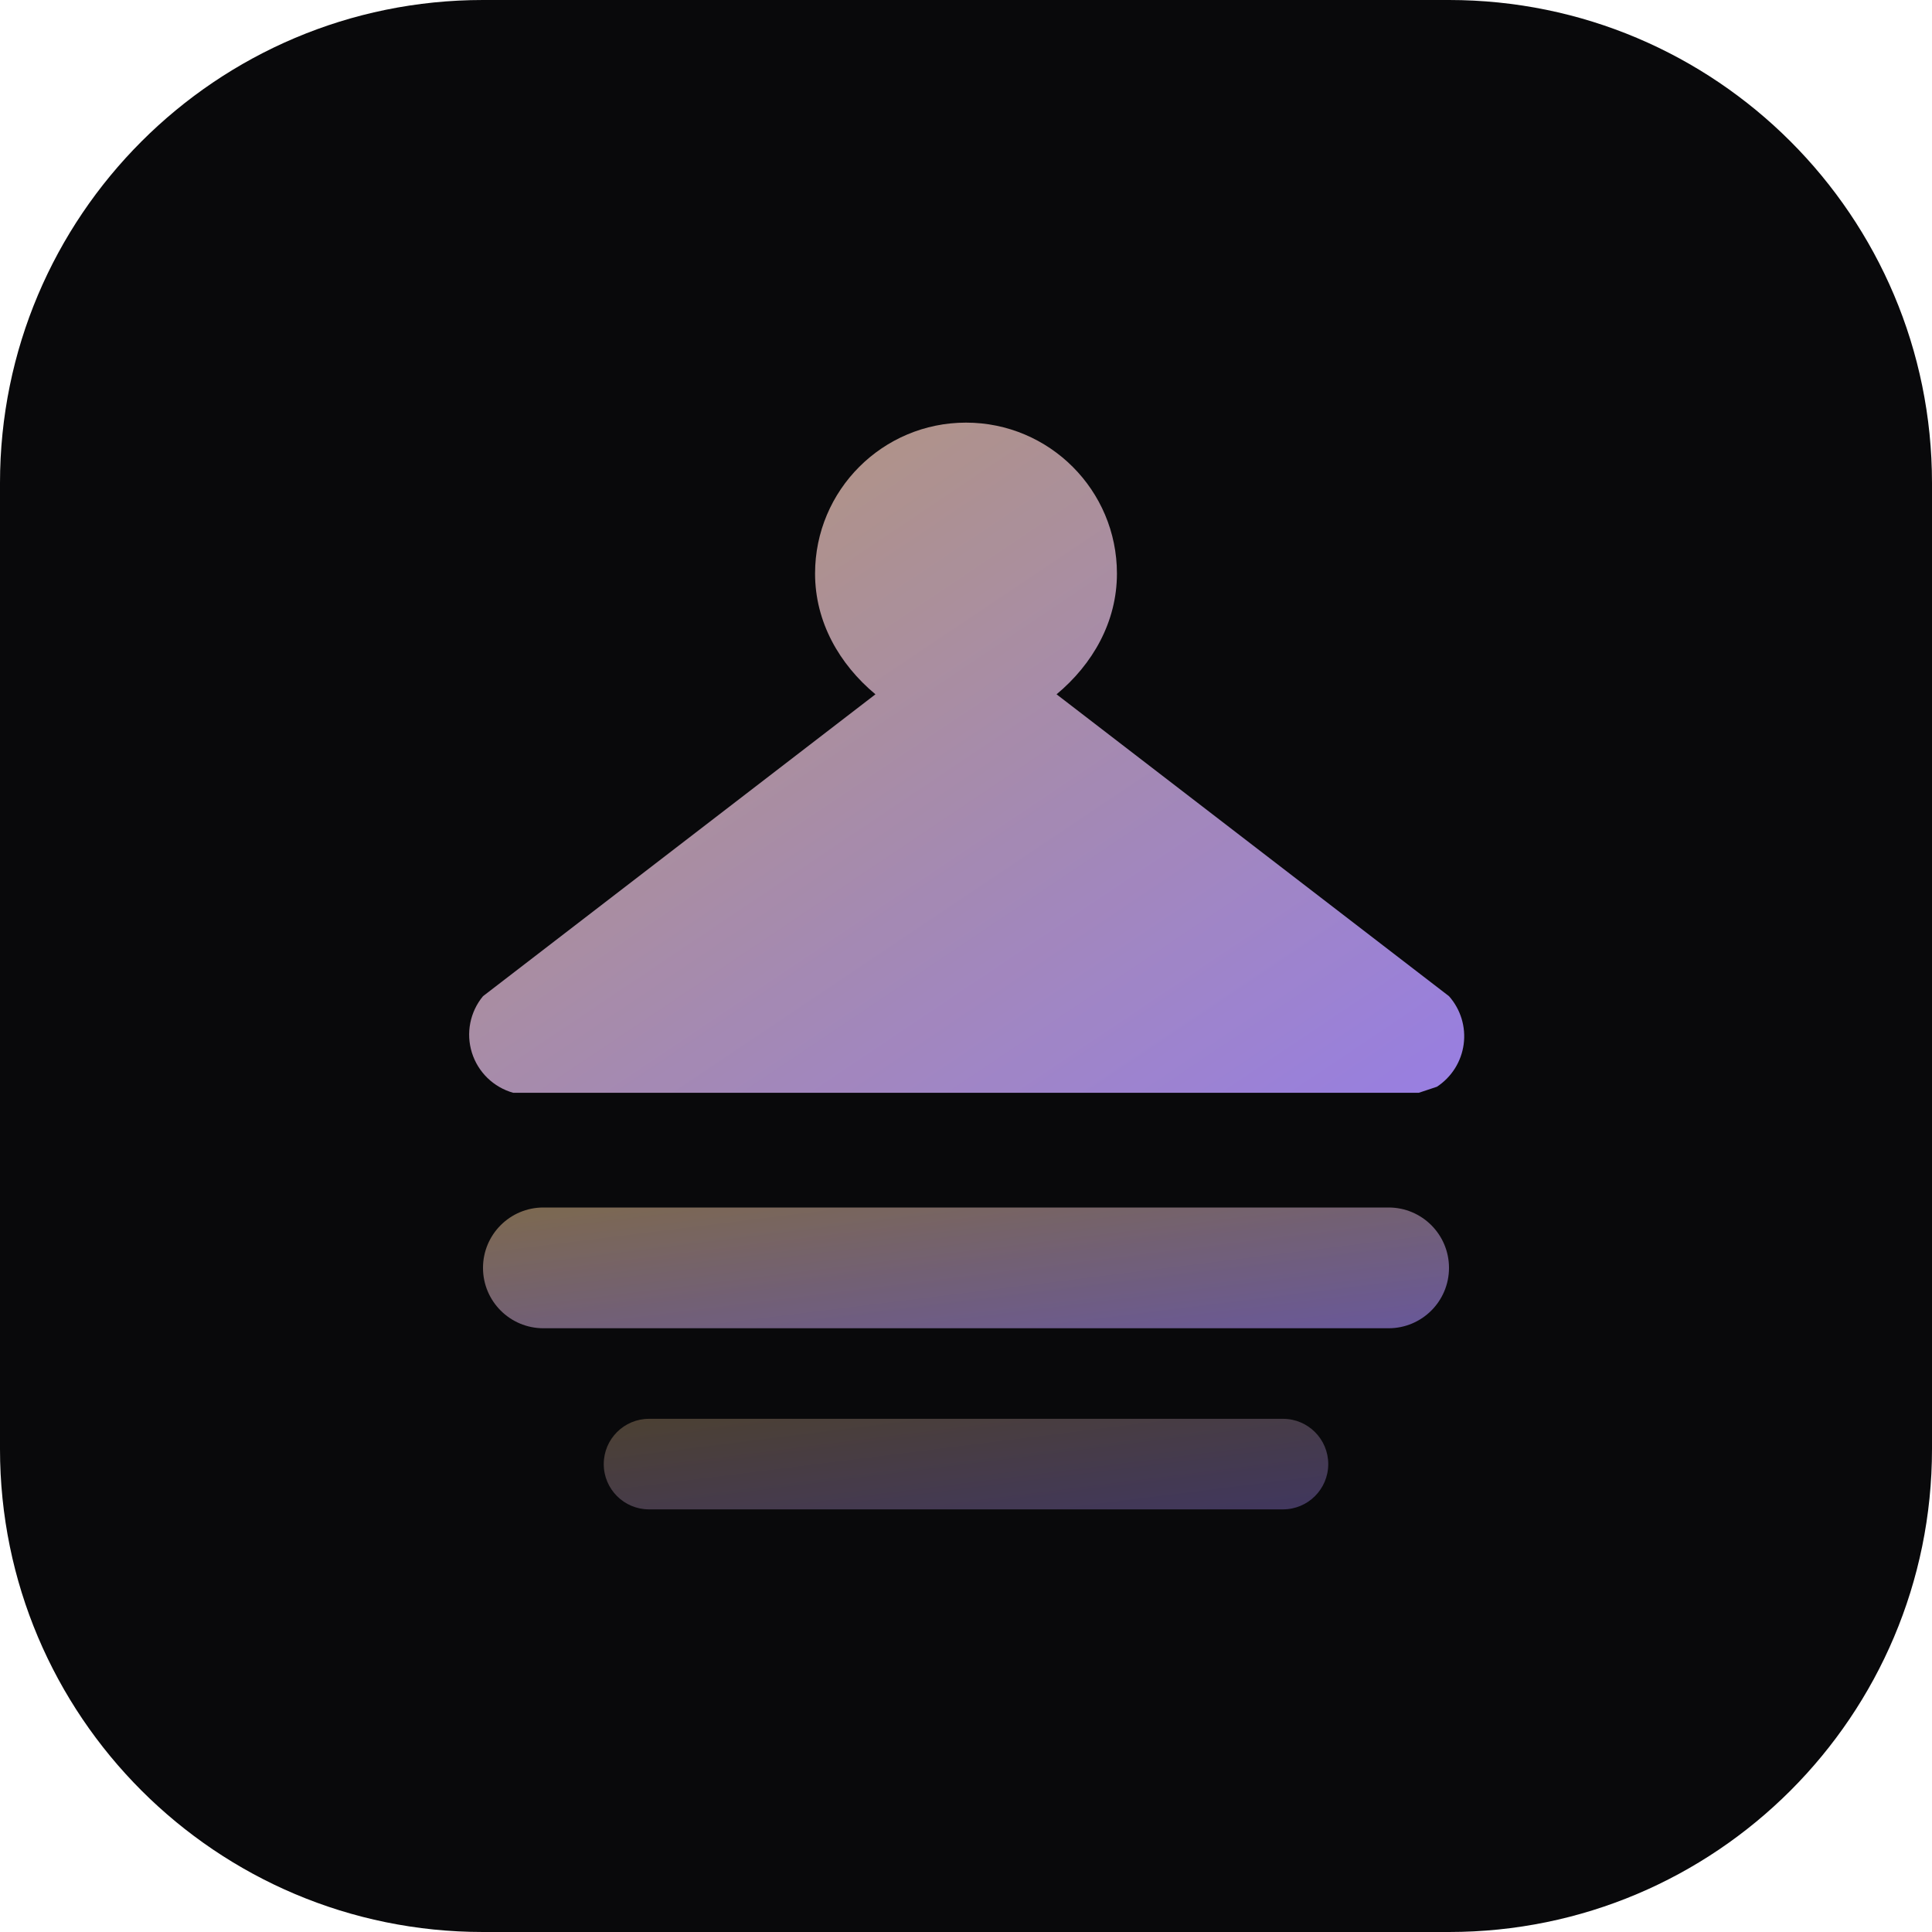
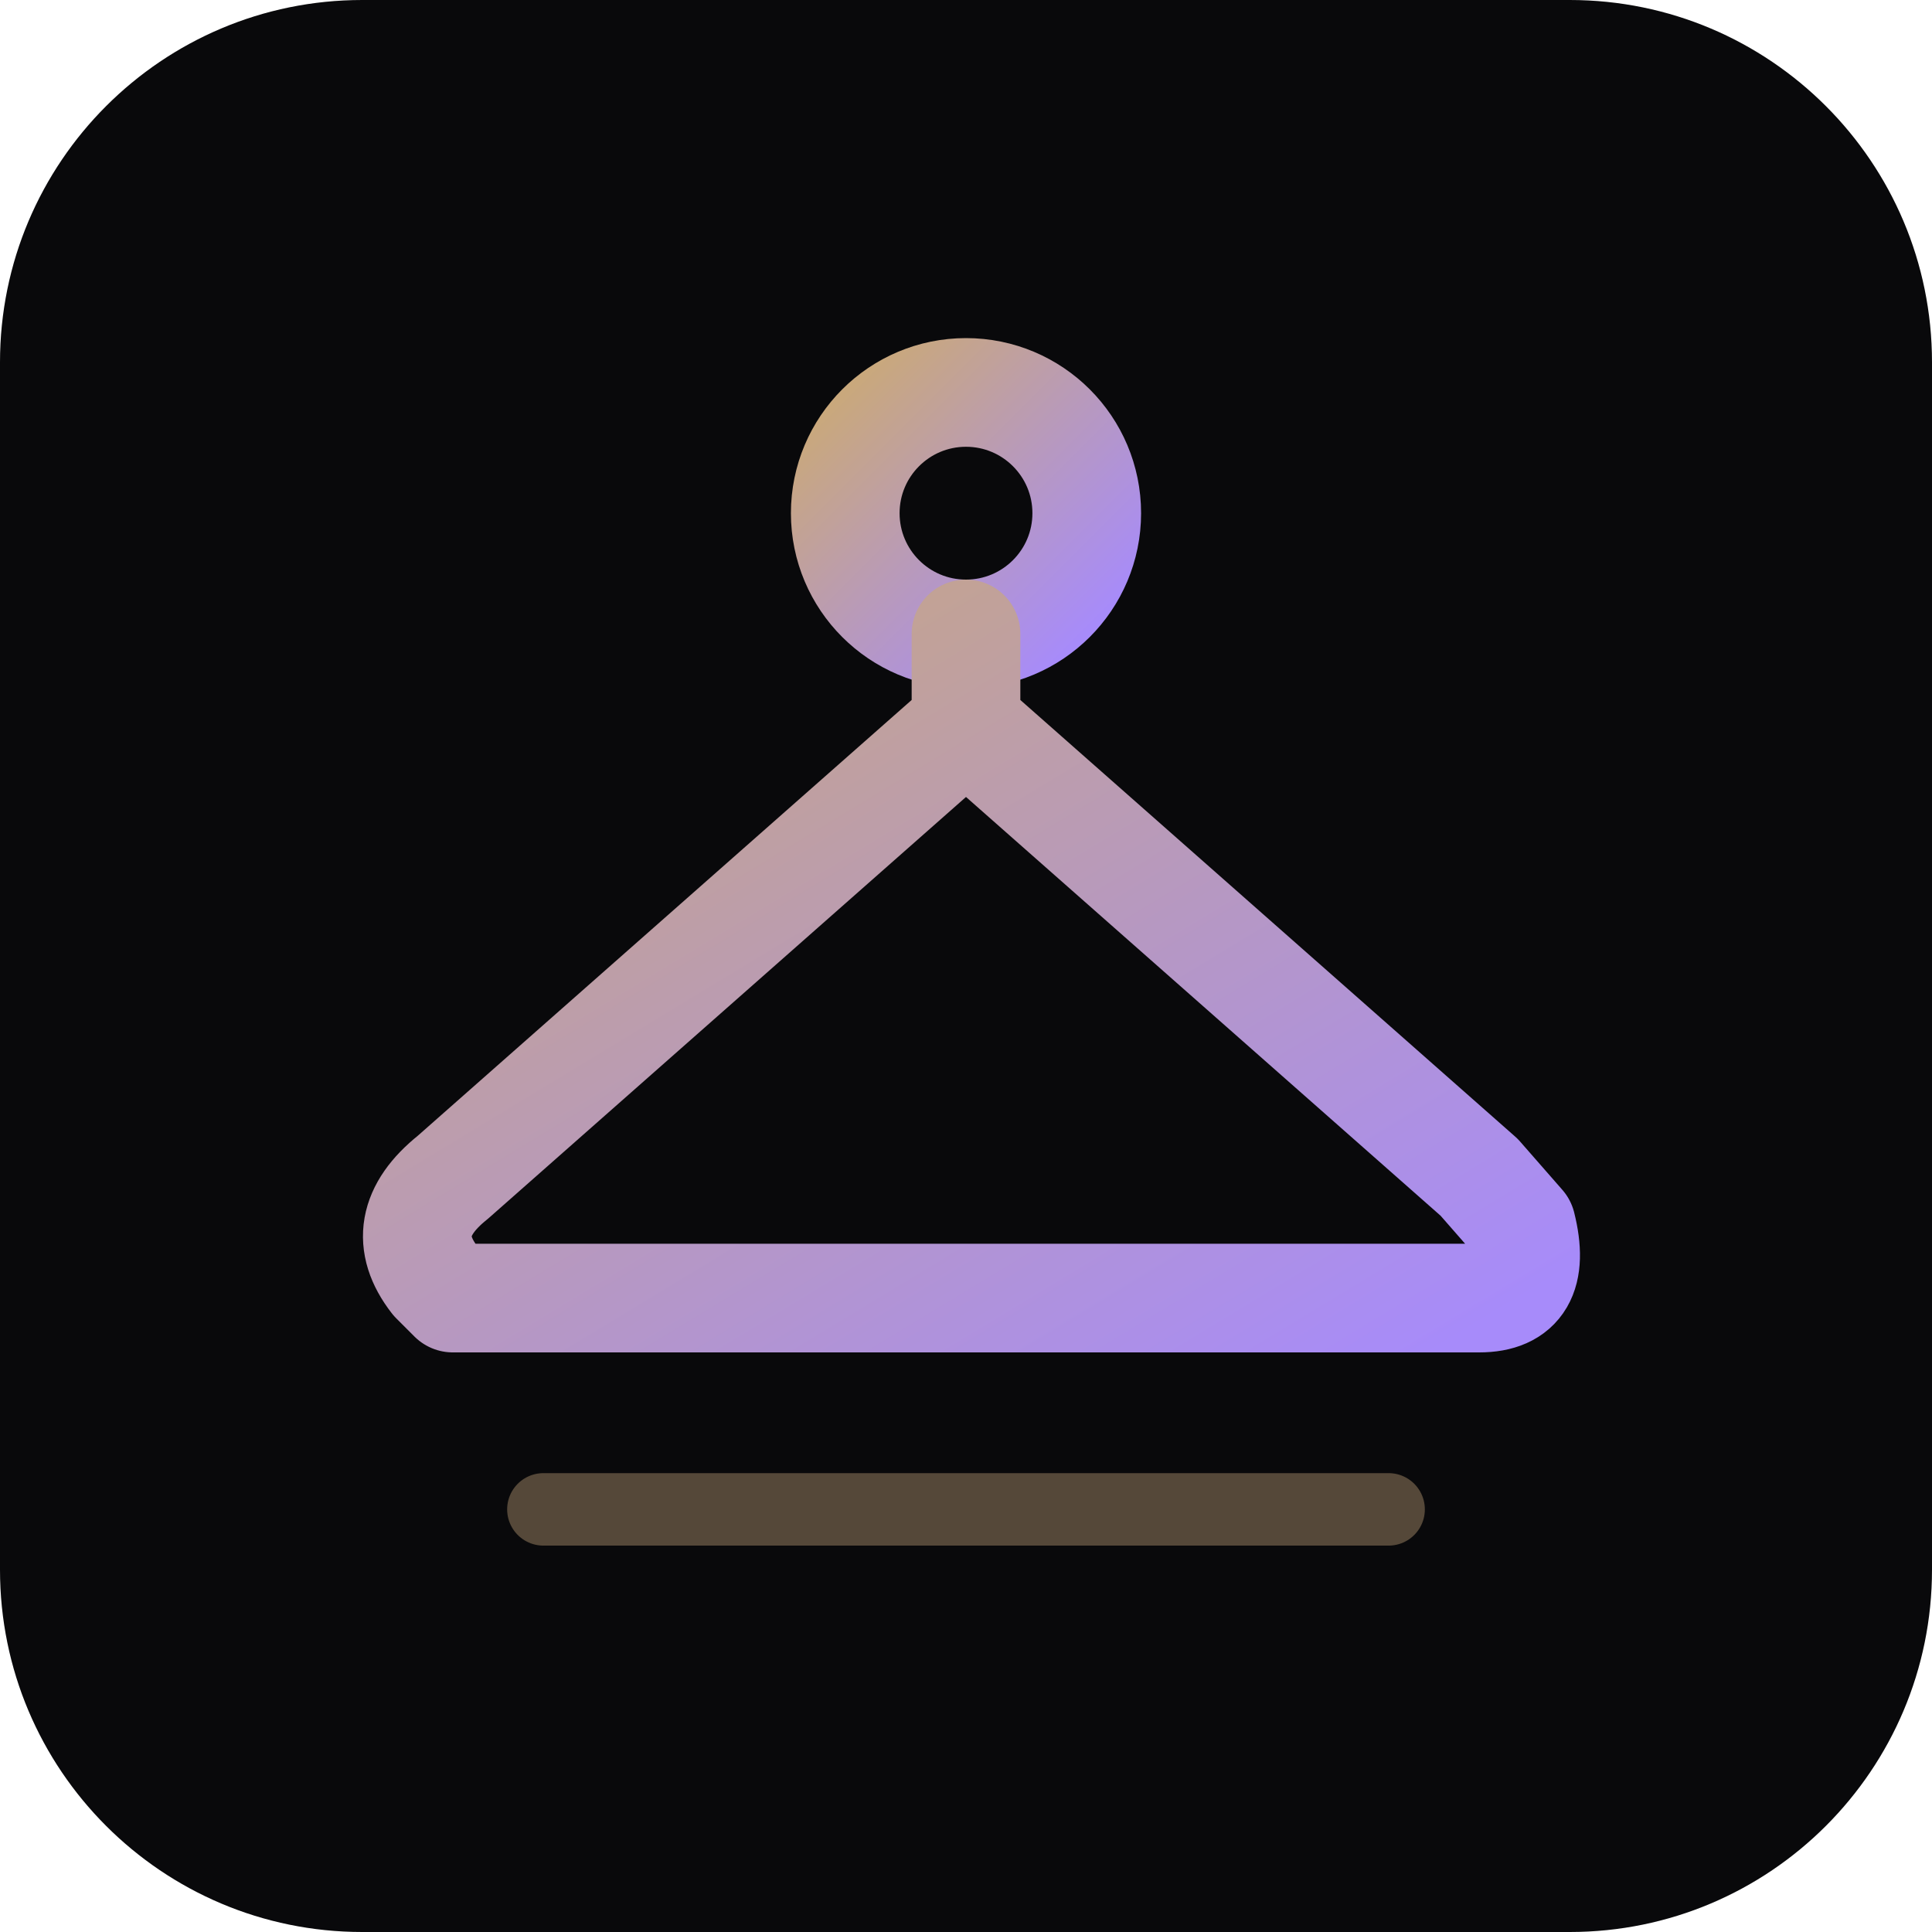
<svg xmlns="http://www.w3.org/2000/svg" viewBox="0 0 32 32">
-   <rect width="32" height="32" rx="8" fill="#09090B" />
+   <rect width="32" height="32" rx="6" fill="#09090B" />
  <defs>
-     <linearGradient id="g" x1="0%" y1="0%" x2="100%" y2="100%">
+     <linearGradient id="brand" x1="0%" y1="0%" x2="100%" y2="100%">
      <stop offset="0%" stop-color="#C9A87C" />
      <stop offset="100%" stop-color="#A78BFA" />
    </linearGradient>
  </defs>
-   <path d="M16 7a2.5 2.5 0 0 1 2.5 2.5c0 .8-.4 1.5-1 2L24 16.5a1 1 0 0 1-.2 1.5l-.3.1H8.5a1 1 0 0 1-.5-1.6l6.5-5c-.6-.5-1-1.2-1-2A2.5 2.5 0 0 1 16 7z" fill="url(#g)" opacity="0.9" />
-   <rect x="8" y="20" width="16" height="2" rx="1" fill="url(#g)" opacity="0.6" />
-   <rect x="10" y="23.5" width="12" height="1.5" rx="0.75" fill="url(#g)" opacity="0.35" />
+   <circle cx="16" cy="8.5" r="2" fill="none" stroke="url(#brand)" stroke-width="1.8" />
+   <path d="M16 10.5 L16 12 L7.5 19.5 Q6.5 20.3 7.2 21.2 L7.5 21.5 L24.5 21.5 Q25.5 21.5 25.2 20.3 L24.5 19.5 L16 12" fill="none" stroke="url(#brand)" stroke-width="1.8" stroke-linecap="round" stroke-linejoin="round" />
+   <line x1="9" y1="25" x2="23" y2="25" stroke="#C9A87C" stroke-width="1.2" stroke-linecap="round" opacity="0.4" />
</svg>
